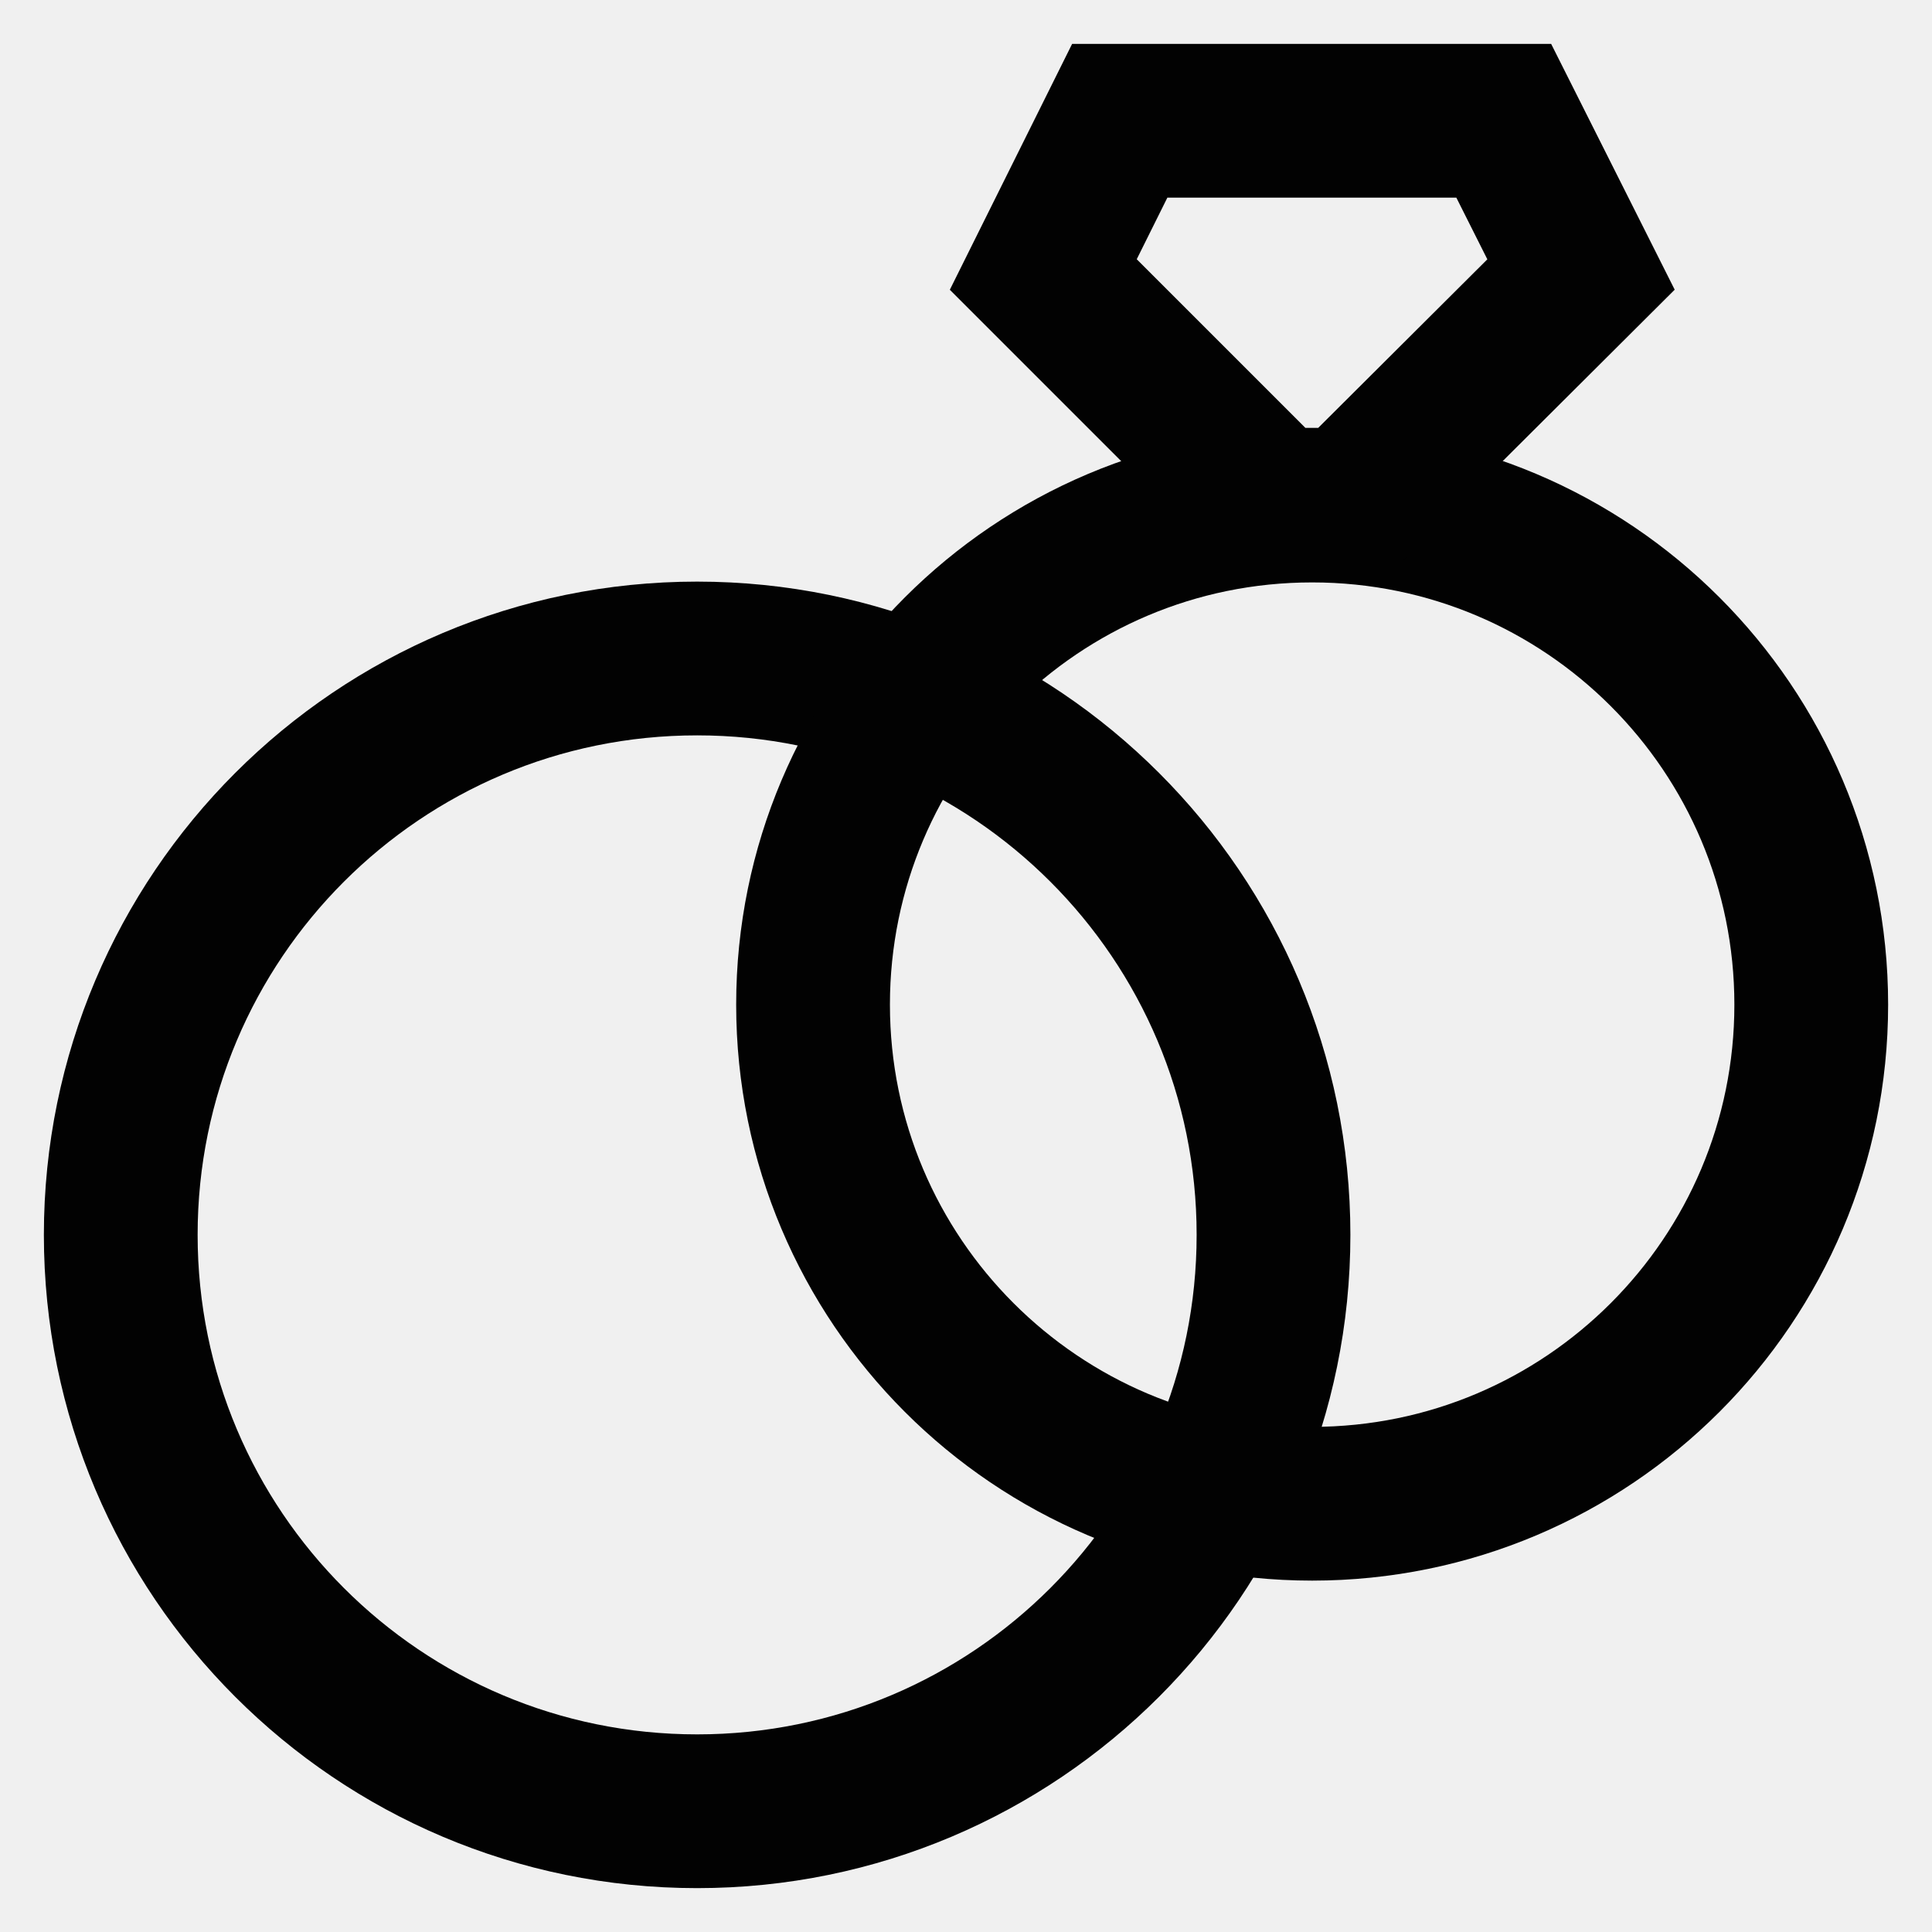
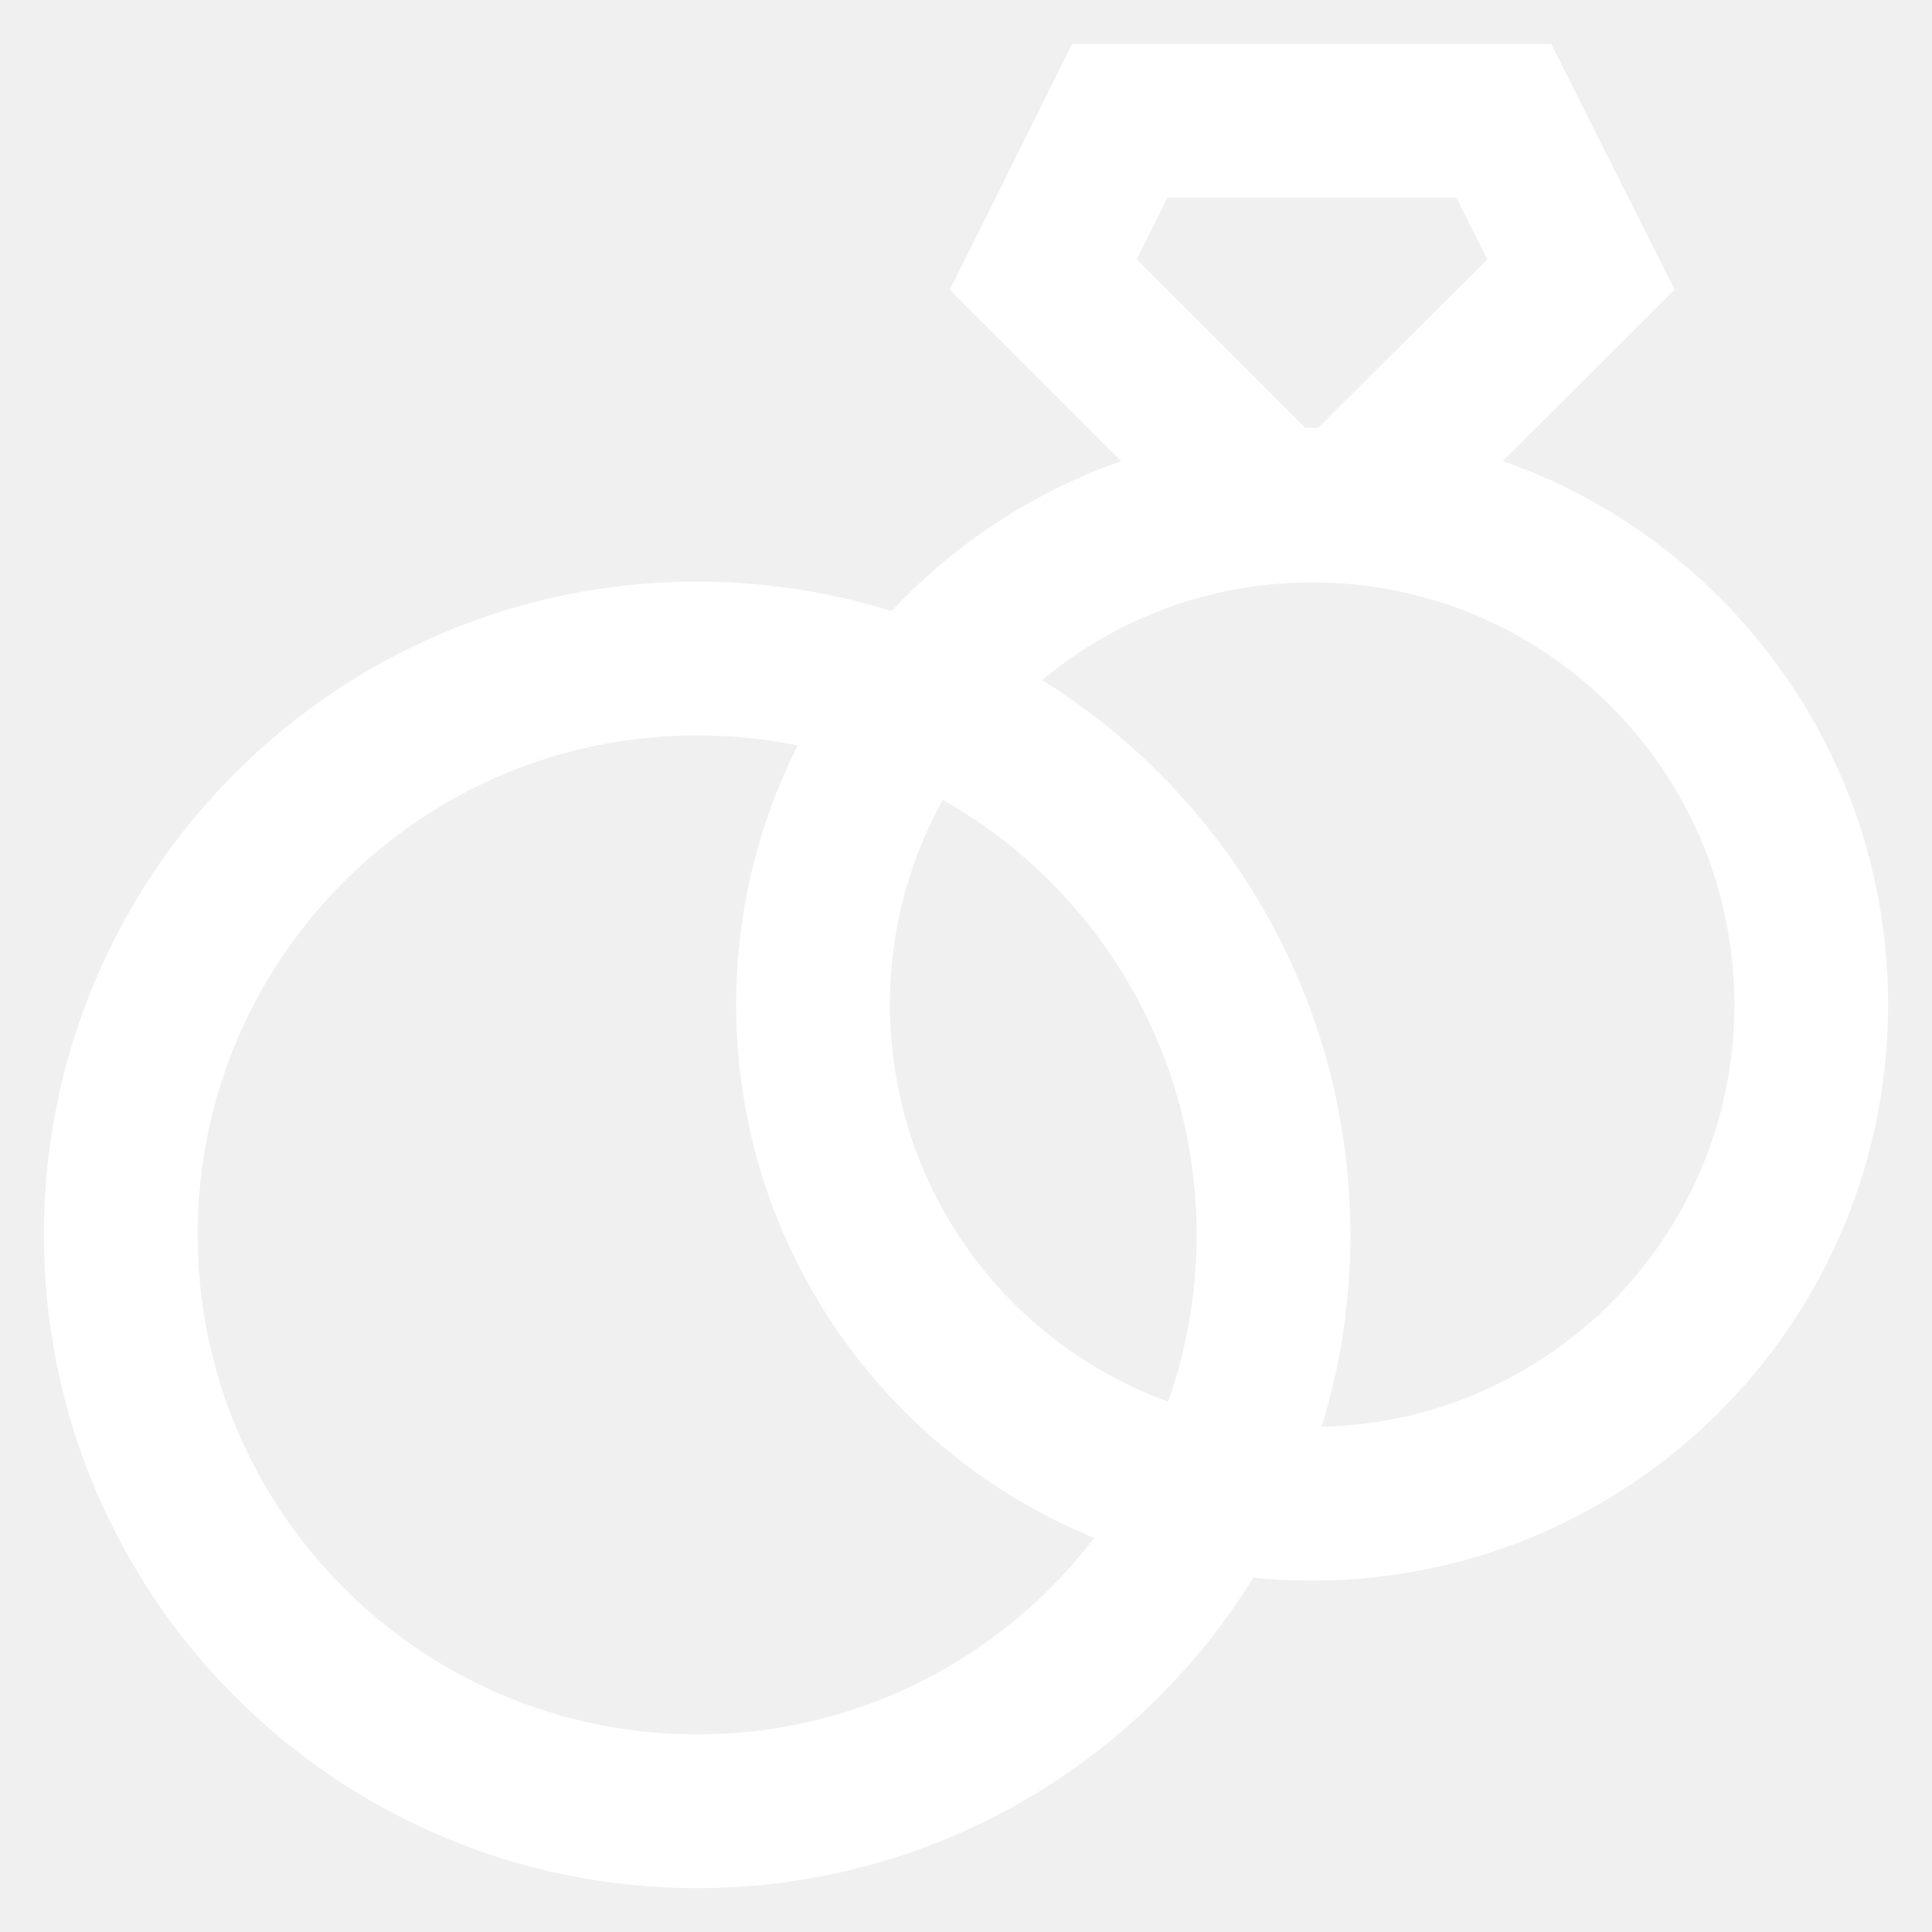
<svg xmlns="http://www.w3.org/2000/svg" width="800px" height="800px" viewBox="0 0 24 24" id="Layer_1" data-name="Layer 1">
  <defs>
-     <style>.cls-1{fill:none;stroke:#020202;stroke-miterlimit:10;stroke-width:1.91px;}</style>
+     <style>.cls-1{fill:none;stroke:#ffffff;stroke-miterlimit:10;stroke-width:1.91px;}</style>
  </defs>
  <circle class="cls-1" cx="8.66" cy="15.34" r="7.16" />
  <circle class="cls-1" cx="16.3" cy="12.48" r="6.2" />
  <polygon class="cls-1" points="16.77 6.27 15.82 6.27 12.96 3.41 13.91 1.5 18.68 1.5 19.64 3.41 16.77 6.27" />
</svg>
